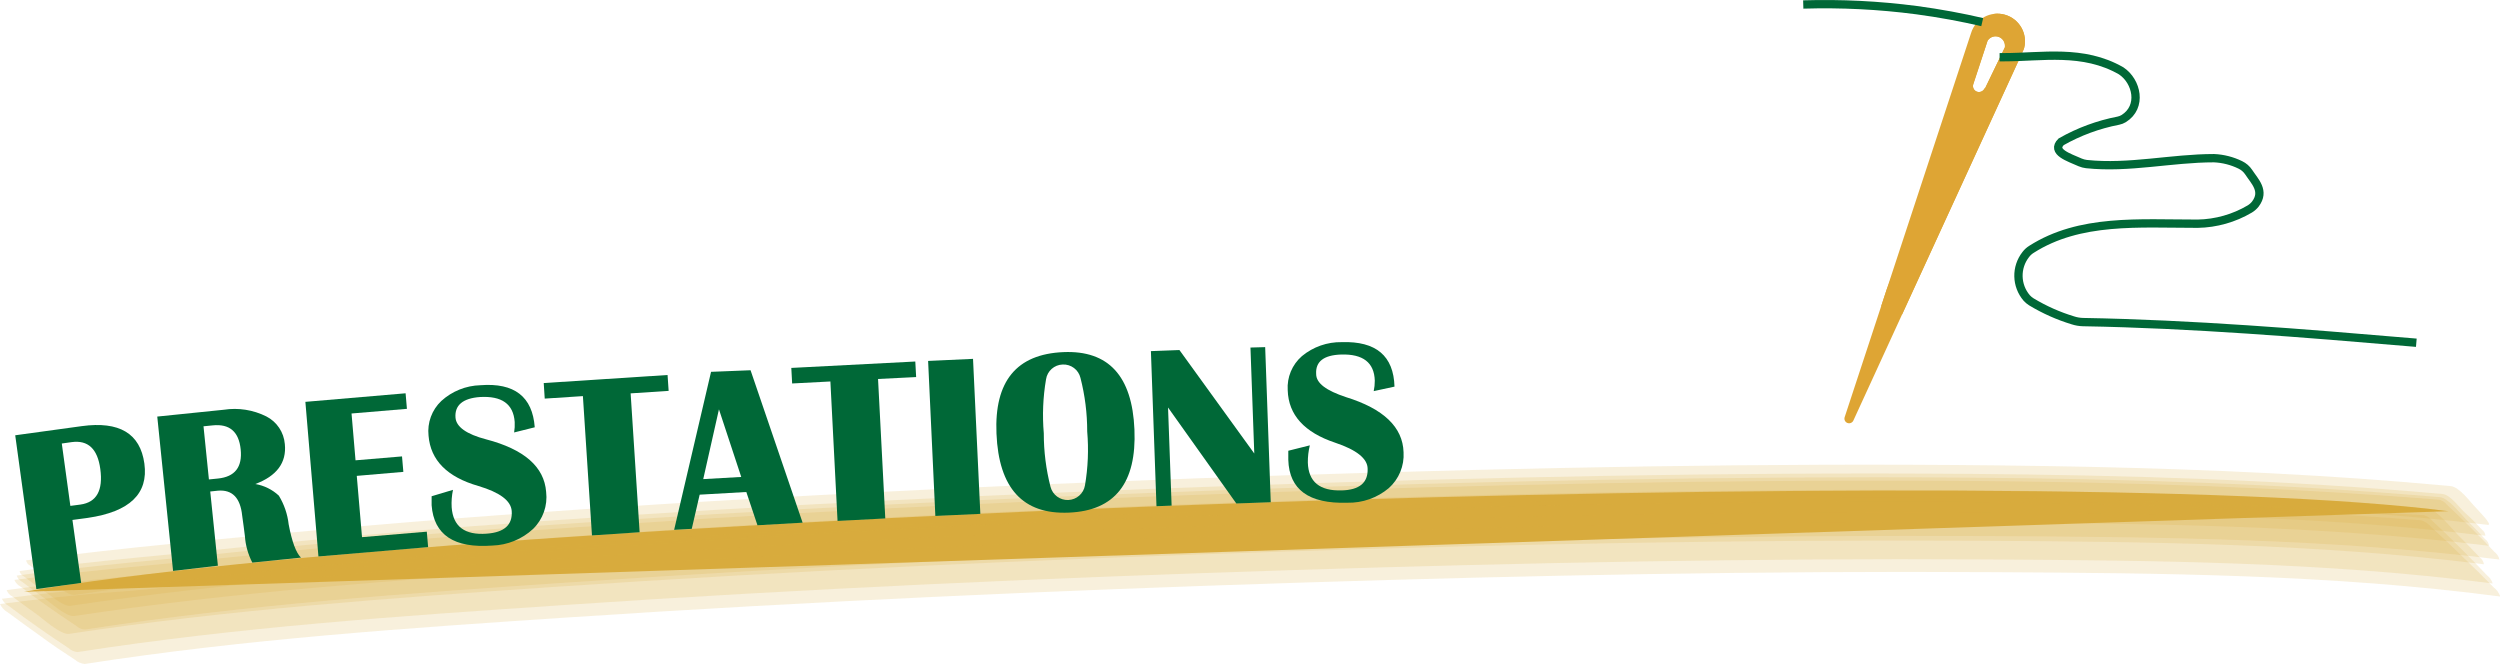
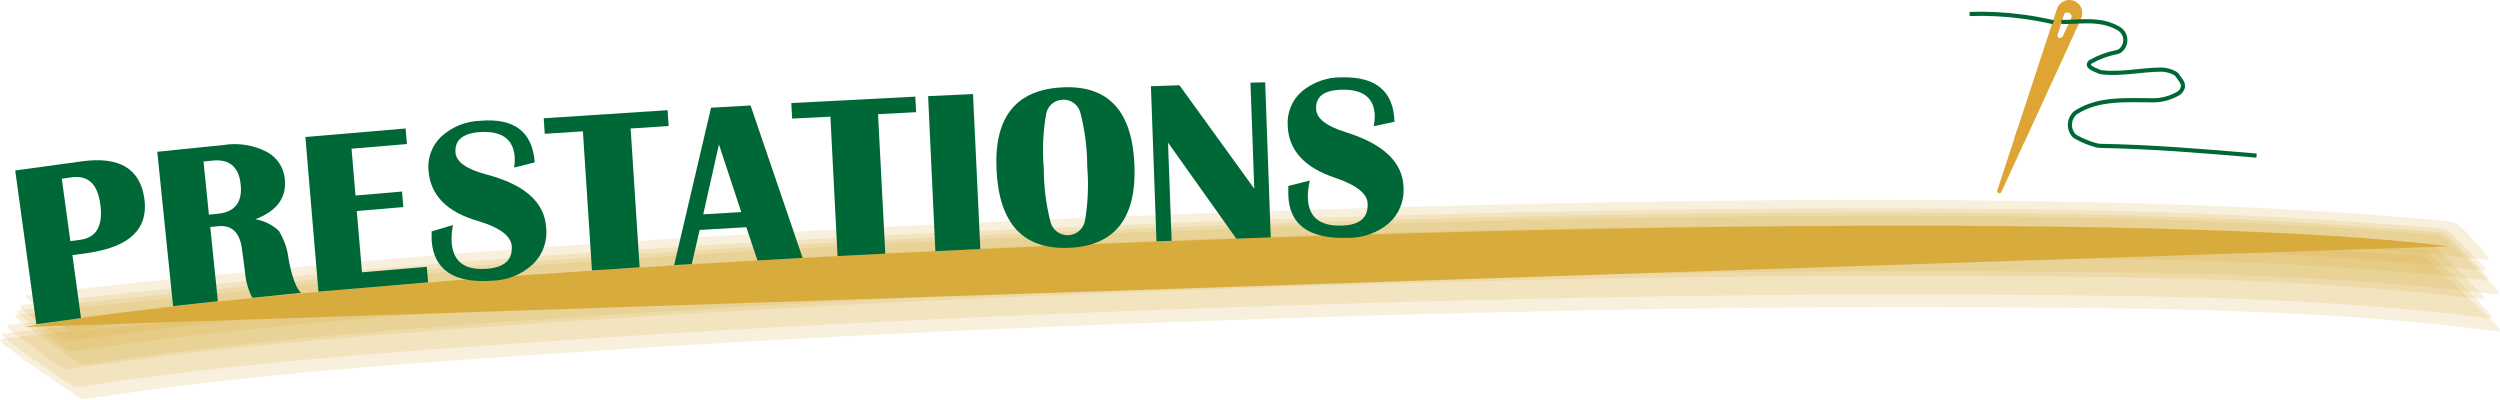
- <svg xmlns="http://www.w3.org/2000/svg" viewBox="0 0 300.61 79.84">
+ <svg xmlns="http://www.w3.org/2000/svg" viewBox="0 0 300.61 48">
  <defs>
-     <style>.cls-1{fill:#dea534;}.cls-2,.cls-3{fill:#d8ab3d;}.cls-3{opacity:0.18;}.cls-4{clip-path:url(#clip-path);}.cls-5,.cls-6{fill:none;stroke:#006837;stroke-miterlimit:10;}.cls-5{stroke-linecap:square;}.cls-7{fill:#006837;}</style>
-     <clipPath id="clip-path">
-       <path id="SVGID" class="cls-1" d="M238.64,10.61a.74.74,0,0,1-.94.41.72.72,0,0,1-.41-.94L239,4.88h0l.08-.1a1.13,1.13,0,0,1,2,.79.49.49,0,0,1,0,.11L238.7,10.6l0,.05m4.6-4.57a3.32,3.32,0,0,0-6.18-2.42L237,4,221.82,50.13a.56.56,0,0,0,.32.73.57.57,0,0,0,.73-.32L243.14,6.38l.12-.31" />
+     <style>.cls-1{fill:#dea534;}.cls-2,.cls-3{fill:#d8ab3d;}.cls-3{opacity:0.18;}.cls-4{clip-path:url(#clip-path);}.cls-5,.cls-6{fill:none;stroke:#006837;stroke-miterlimit:10;stroke-width:0.5px;}.cls-5{stroke-linecap:square;}.cls-7{fill:#006837;}</style>
+     <clipPath id="clip-path" transform="translate(0 0.15)">
+       <path id="SVGID" class="cls-1" d="M248,4.24a.34.34,0,0,1-.44.19A.34.34,0,0,1,247.4,4l.78-2.43h0a.1.1,0,0,1,0-.05.53.53,0,0,1,.44-.19.54.54,0,0,1,.5.56l0,.05-1.07,2.3a0,0,0,0,1,0,0m2.15-2.14A1.55,1.55,0,1,0,247.32,1l-.06.15-7.1,21.59a.27.27,0,0,0,.15.34.28.28,0,0,0,.35-.15l9.48-20.66.06-.15" />
    </clipPath>
  </defs>
  <g id="Calque_2" data-name="Calque 2">
    <g id="Title2">
-       <path class="cls-2" d="M2.88,71.16C55.5,62,245.07,55.07,294.42,61.47" />
-       <path class="cls-3" d="M10.22,75.7c19.21-3,38.67-4.35,58.05-5.66,29.39-2,58.83-3.33,88.27-4.28,27.65-.89,55.32-1.45,83-1.3,20.31.11,40.77.3,61,2.82a1.57,1.57,0,0,0-.6-.92c-.92-1-1.86-1.94-2.82-2.89s-1.92-1.88-2.91-2.79a1.56,1.56,0,0,0-.92-.59c-18.92-1.52-37.88-2.13-56.85-2.26-29.29-.2-58.6.46-87.88,1.5-28,1-56,2.36-83.91,4.4C53,64.59,41.33,65.54,29.73,66.8c-9.33,1-18.68,1.72-28,2.93a1.63,1.63,0,0,0,.76.82c1.08.82,2.19,1.63,3.31,2.41s2.24,1.56,3.39,2.31A1.67,1.67,0,0,0,10.22,75.7Z" />
-       <path class="cls-3" d="M10.19,79.84c19.25-3,38.75-4.31,58.17-5.6,29.4-1.95,58.84-3.26,88.29-4.19,27.66-.88,55.34-1.42,83-1.25,20.31.12,40.79.26,61,2.93a2.49,2.49,0,0,0-.83-1.13q-1.81-1.86-3.71-3.66c-1.24-1.21-2.5-2.41-3.79-3.58a2.49,2.49,0,0,0-1.16-.79c-18.84-1.49-37.74-2.08-56.64-2.19-29.28-.18-58.57.51-87.83,1.59-28,1-55.95,2.44-83.86,4.56C51.16,67.41,39.54,68.4,28,69.71c-4.71.53-9.41,1.15-14.14,1.48S4.6,72.05,0,72.63a2.24,2.24,0,0,0,.93,1q2,1.48,4,2.9c1.34,1,2.7,1.89,4.07,2.79A2.17,2.17,0,0,0,10.19,79.84Z" />
-       <path class="cls-3" d="M8.92,74.07C28.13,71.17,47.6,69.76,67,68.44c29.4-2,58.85-3.35,88.29-4.3,27.66-.9,55.33-1.46,83-1.31,20.33.12,40.78.33,61,2.8a1.06,1.06,0,0,0-.45-.78c-.74-.81-1.51-1.59-2.29-2.36-.6-.59-2.14-2.63-3.17-2.71-18.89-1.61-37.84-2.21-56.79-2.35-29.29-.21-58.59.43-87.86,1.45-28,1-55.95,2.33-83.88,4.33-11.62.84-23.25,1.78-34.84,3-9.33,1-18.68,1.73-28,3a1.17,1.17,0,0,0,.6.71c.88.68,1.79,1.35,2.71,2C5.88,72.29,7.94,74.21,8.92,74.07Z" />
-       <path class="cls-3" d="M8.3,76.22C27.52,73.3,47,71.91,66.38,70.59c29.4-2,58.85-3.33,88.3-4.28,27.65-.89,55.33-1.44,83-1.29,20.33.12,40.8.31,61,2.83a1.34,1.34,0,0,0-.54-.86c-.85-.92-1.72-1.82-2.62-2.69-.62-.62-2.46-3-3.57-3.14-18.89-1.49-37.82-2.1-56.75-2.22-29.28-.19-58.57.48-87.82,1.52-28,1-55.93,2.37-83.84,4.42-11.61.85-23.22,1.81-34.8,3.07-9.32,1-18.65,1.75-27.94,3a1.3,1.3,0,0,0,.65.75c1,.74,1.94,1.45,2.93,2.14C5,74.26,7.28,76.37,8.3,76.22Z" />
-       <path class="cls-3" d="M8.49,72.84C27.71,70,47.17,68.55,66.55,67.23c29.4-2,58.85-3.35,88.3-4.3,27.65-.9,55.33-1.45,83-1.3,20.34.11,40.79.34,61,2.79a.91.91,0,0,0-.38-.7c-.64-.7-1.3-1.38-2-2s-1.82-2.24-2.77-2.32c-18.88-1.69-37.83-2.27-56.78-2.42-29.28-.23-58.58.4-87.85,1.41-28,1-56,2.3-83.88,4.27-11.62.82-23.24,1.74-34.84,3-9.33,1-18.69,1.73-28,3a.91.91,0,0,0,.51.64c.78.61,1.57,1.2,2.39,1.76C5.84,71.34,7.59,73,8.49,72.84Z" />
-       <path class="cls-3" d="M9.32,78.41c19.22-3,38.71-4.33,58.11-5.63,29.4-2,58.85-3.3,88.3-4.24,27.65-.88,55.33-1.43,83-1.27,20.32.12,40.8.28,61,2.89a2,2,0,0,0-.7-1q-1.58-1.68-3.22-3.3c-1.08-1.09-2.18-2.15-3.3-3.2a2,2,0,0,0-1-.7c-18.9-1.39-37.84-2-56.79-2.12-29.28-.17-58.57.51-87.83,1.58-28,1-55.94,2.41-83.85,4.5-11.62.87-23.23,1.85-34.81,3.14C18.86,70.08,9.52,70.79.23,72a1.8,1.8,0,0,0,.82.86c1.16.89,2.35,1.75,3.55,2.59S7,77.12,8.23,77.92A1.85,1.85,0,0,0,9.32,78.41Z" />
-       <path class="cls-3" d="M9,71.53c19.22-2.85,38.68-4.28,58.06-5.6,27.58-1.88,55.21-3.17,82.85-4.12,27.91-1,55.84-1.57,83.77-1.5,21.82.06,43.77.21,65.46,2.8.68.08-1.21-1.79-1.38-2-.71-.72-2-2.56-3.1-2.66-14.5-1.36-29-2-43.6-2.32-28.23-.56-56.5-.14-84.72.67-28.56.81-57.11,2-85.63,3.75-13.85.86-27.69,1.84-41.51,3.1-12,1.1-24.08,2.15-36.06,3.73a.87.87,0,0,0,.48.63c.74.58,1.5,1.14,2.28,1.67C6.46,70.13,8.11,71.67,9,71.53Z" />
+       <path class="cls-2" d="M2.88,39.17c52.62-9.12,242.19-16.09,291.54-9.69" transform="translate(0 0.15)" />
+       <path class="cls-3" d="M10.22,43.71c19.21-3,38.67-4.35,58.05-5.67,29.39-2,58.83-3.32,88.27-4.27,27.65-.9,55.32-1.45,83-1.3,20.31.11,40.77.3,61,2.81a1.58,1.58,0,0,0-.6-.91c-.92-1-1.86-1.95-2.82-2.89s-1.92-1.88-2.91-2.79a1.56,1.56,0,0,0-.92-.59c-18.92-1.52-37.88-2.14-56.85-2.26-29.29-.2-58.6.45-87.88,1.49-28,1-56,2.37-83.91,4.41-11.63.85-23.26,1.81-34.86,3.07-9.33,1-18.68,1.72-28,2.93a1.61,1.61,0,0,0,.76.81c1.08.83,2.19,1.63,3.31,2.41s2.24,1.57,3.39,2.31A1.62,1.62,0,0,0,10.22,43.71Z" transform="translate(0 0.15)" />
+       <path class="cls-3" d="M10.19,47.85c19.25-3,38.75-4.31,58.17-5.6,29.4-2,58.84-3.27,88.29-4.2,27.66-.87,55.34-1.41,83-1.24,20.31.12,40.79.25,61,2.93a2.49,2.49,0,0,0-.83-1.13Q298,36.75,296.07,35t-3.79-3.58a2.49,2.49,0,0,0-1.16-.79c-18.84-1.49-37.74-2.08-56.64-2.19-29.28-.18-58.57.51-87.83,1.58-28,1-55.95,2.45-83.86,4.56C51.16,35.41,39.54,36.4,28,37.71c-4.71.54-9.41,1.16-14.14,1.48S4.6,40.06,0,40.64a2.3,2.3,0,0,0,.93,1c1.32,1,2.65,1.95,4,2.9S7.62,46.37,9,47.28A2.31,2.31,0,0,0,10.19,47.85Z" transform="translate(0 0.15)" />
+       <path class="cls-3" d="M8.92,42.08C28.13,39.18,47.6,37.77,67,36.44c29.4-2,58.85-3.34,88.29-4.3,27.66-.89,55.33-1.45,83-1.3,20.33.11,40.78.33,61,2.79a1.1,1.1,0,0,0-.45-.78c-.74-.8-1.51-1.59-2.29-2.35-.6-.59-2.14-2.63-3.17-2.72-18.89-1.6-37.84-2.2-56.79-2.34-29.29-.22-58.59.43-87.86,1.45-28,1-55.95,2.33-83.88,4.33-11.62.84-23.25,1.77-34.84,3-9.33,1-18.68,1.72-28,3a1.2,1.2,0,0,0,.6.71c.88.68,1.79,1.34,2.71,2C5.88,40.3,7.94,42.22,8.92,42.08Z" transform="translate(0 0.15)" />
+       <path class="cls-3" d="M8.3,44.23C27.52,41.31,47,39.92,66.38,38.6c29.4-2,58.85-3.33,88.3-4.28,27.65-.89,55.33-1.44,83-1.29,20.33.12,40.8.31,61,2.83a1.36,1.36,0,0,0-.54-.87c-.85-.91-1.72-1.81-2.62-2.68-.62-.63-2.46-3.05-3.57-3.14-18.89-1.5-37.82-2.1-56.75-2.22-29.28-.19-58.57.47-87.82,1.52-28,1-55.93,2.37-83.84,4.42-11.61.85-23.22,1.81-34.8,3.07-9.32,1-18.65,1.74-27.94,3a1.36,1.36,0,0,0,.65.75c1,.73,1.94,1.45,2.93,2.14C5,42.26,7.28,44.38,8.3,44.23Z" transform="translate(0 0.15)" />
+       <path class="cls-3" d="M8.49,40.85C27.71,38,47.17,36.56,66.55,35.24c29.4-2,58.85-3.35,88.3-4.3,27.65-.9,55.33-1.46,83-1.3,20.34.11,40.79.34,61,2.79a.89.89,0,0,0-.38-.7c-.64-.7-1.3-1.39-2-2.05s-1.82-2.24-2.77-2.32c-18.88-1.69-37.83-2.28-56.78-2.42-29.28-.23-58.58.4-87.85,1.41-28,1-56,2.29-83.88,4.27-11.62.82-23.24,1.74-34.84,2.95-9.33,1-18.69,1.73-28,3a.93.93,0,0,0,.51.64c.78.61,1.57,1.19,2.39,1.76C5.84,39.35,7.59,41,8.49,40.85Z" transform="translate(0 0.15)" />
+       <path class="cls-3" d="M9.32,46.41c19.22-3,38.71-4.32,58.11-5.63,29.4-2,58.85-3.29,88.3-4.23,27.65-.88,55.33-1.43,83-1.27,20.32.12,40.8.28,61,2.89a2,2,0,0,0-.7-1q-1.58-1.66-3.22-3.29t-3.3-3.2a2,2,0,0,0-1-.7c-18.9-1.39-37.84-2-56.79-2.12-29.28-.17-58.57.51-87.83,1.57-28,1-55.94,2.42-83.85,4.51-11.62.87-23.23,1.85-34.81,3.14C18.86,38.09,9.52,38.8.23,40a1.82,1.82,0,0,0,.82.87c1.16.88,2.35,1.75,3.55,2.59S7,45.13,8.23,45.93A1.78,1.78,0,0,0,9.32,46.41Z" transform="translate(0 0.15)" />
+       <path class="cls-3" d="M9,39.54c19.22-2.85,38.68-4.28,58.06-5.6,27.58-1.89,55.21-3.17,82.85-4.12,27.91-1,55.84-1.57,83.77-1.5,21.82.05,43.77.21,65.46,2.8.68.08-1.21-1.79-1.38-2-.71-.71-2-2.55-3.1-2.65-14.5-1.37-29-2-43.6-2.32-28.23-.57-56.5-.14-84.72.66-28.56.82-57.11,2-85.63,3.76-13.85.85-27.69,1.84-41.51,3.1-12,1.1-24.08,2.14-36.06,3.73a.86.86,0,0,0,.48.62q1.11.87,2.28,1.68C6.46,38.13,8.11,39.67,9,39.54Z" transform="translate(0 0.15)" />
      <g id="Aiguiille_avec_fil" data-name="Aiguiille avec fil">
-         <path id="SVGID-2" data-name="SVGID" class="cls-1" d="M238.64,10.61a.74.74,0,0,1-.94.41.72.72,0,0,1-.41-.94L239,4.88h0l.08-.1a1.13,1.13,0,0,1,2,.79.49.49,0,0,1,0,.11L238.7,10.6l0,.05m4.6-4.57a3.32,3.32,0,0,0-6.18-2.42L237,4,221.82,50.13a.56.56,0,0,0,.32.73.57.57,0,0,0,.73-.32L243.14,6.38l.12-.31" />
+         <path id="SVGID-2" data-name="SVGID" class="cls-1" d="M248,4.24a.34.34,0,0,1-.44.19A.34.34,0,0,1,247.4,4l.78-2.43h0a.1.1,0,0,1,0-.05.53.53,0,0,1,.44-.19.54.54,0,0,1,.5.56l0,.05-1.07,2.3a0,0,0,0,1,0,0m2.15-2.14A1.55,1.55,0,1,0,247.32,1l-.06.15-7.1,21.59a.27.27,0,0,0,.15.34.28.28,0,0,0,.35-.15l9.48-20.66.06-.15" transform="translate(0 0.15)" />
        <g class="cls-4">
-           <rect class="cls-1" x="216.2" y="17.47" width="38.16" height="4.8" transform="translate(131.01 231.72) rotate(-68.62)" />
+           <rect class="cls-1" x="237.54" y="7.45" width="17.85" height="2.24" transform="translate(148.64 235.1) rotate(-68.62)" />
        </g>
-         <path class="cls-5" d="M240.94,6.88c4.59,0,9.52-1,14.12,1.64,1.89,1.26,2.57,4.33.3,5.74a2,2,0,0,1-.64.25,22.53,22.53,0,0,0-6.88,2.54c-1.21,1.21.92,1.87,2.29,2.48a2.84,2.84,0,0,0,.76.2c5.11.54,10.22-.71,15.33-.71a8,8,0,0,1,3.17.81,2.5,2.5,0,0,1,1,.87c.72,1.11,2,2.26.8,3.84a2.52,2.52,0,0,1-.67.59,12.76,12.76,0,0,1-6.25,1.77c-7.09,0-14.18-.63-20,3.08a2.52,2.52,0,0,0-.68.62,4.12,4.12,0,0,0,.11,5.23,2.69,2.69,0,0,0,.55.46,22,22,0,0,0,5,2.23,4.28,4.28,0,0,0,1.22.21c13.17.23,26.38,1.32,39.58,2.44" />
-         <path class="cls-6" d="M216.83.54a85.08,85.08,0,0,1,13.62.68c2.84.38,5.48.88,7.9,1.44" />
+         <path class="cls-5" d="M248.11,2.49c2.15,0,4.46-.46,6.61.77A1.61,1.61,0,0,1,254.86,6a1.08,1.08,0,0,1-.3.11,10.6,10.6,0,0,0-3.22,1.19c-.57.57.43.87,1.07,1.16a1.19,1.19,0,0,0,.36.09c2.39.26,4.78-.33,7.17-.33a3.69,3.69,0,0,1,1.48.38,1.07,1.07,0,0,1,.46.41c.34.52.95,1,.37,1.79a1,1,0,0,1-.31.28,6,6,0,0,1-2.92.83c-3.32,0-6.64-.3-9.37,1.44a1.12,1.12,0,0,0-.32.29,1.93,1.93,0,0,0,0,2.45,1.09,1.09,0,0,0,.26.21A10.48,10.48,0,0,0,252,17.3a1.88,1.88,0,0,0,.57.09c6.16.11,12.34.62,18.52,1.15" transform="translate(0 0.15)" />
+         <path class="cls-6" d="M236.83,1.53a38.09,38.09,0,0,1,6.37.32c1.33.17,2.57.41,3.7.67" transform="translate(0 0.15)" />
      </g>
-       <path class="cls-7" d="M4.37,70.83,1.83,52.34l8-1.1q6.78-.93,7.53,4.5t-6.79,6.53l-1.86.25,1.05,7.57Zm4.09-10,1.21-.16c1.95-.27,2.74-1.7,2.39-4.28-.33-2.42-1.47-3.49-3.43-3.23l-1.2.17Z" />
-       <path class="cls-7" d="M20.81,68.65l-1.9-18.56,8-.82a8.52,8.52,0,0,1,5.11.8,4.11,4.11,0,0,1,2.23,3.33c.23,2.25-1,3.85-3.55,4.8a5.47,5.47,0,0,1,2.83,1.4,8.42,8.42,0,0,1,1.18,3.45c.39,2.07.88,3.41,1.48,4l-5.85.6a8.15,8.15,0,0,1-.89-3.17l-.14-1.1L29.12,62q-.33-3.21-2.91-3l-.93.1.92,8.92Zm4.31-11,1.09-.11q3.06-.31,2.73-3.51t-3.38-2.88l-1.09.11Z" />
-       <path class="cls-7" d="M48.77,47.29l.16,1.87-6.66.56.48,5.63,5.59-.47.16,1.86-5.6.48.63,7.37,7.79-.66.16,1.86L38.29,66.91,36.72,48.32Z" />
-       <path class="cls-7" d="M64.3,51.38,61.82,52a5.82,5.82,0,0,0,.07-1.26c-.16-2.17-1.55-3.15-4.18-3-2.07.15-3.05,1-2.94,2.47.08,1.11,1.31,2,3.69,2.62q6.87,1.8,7.21,6.32A5.33,5.33,0,0,1,64.1,63.6a7.54,7.54,0,0,1-4.89,2q-6.91.51-7.31-4.85c0-.29,0-.65,0-1.08l2.57-.77A7.9,7.9,0,0,0,54.31,61c.17,2.31,1.57,3.37,4.22,3.17q3.18-.23,3-2.73-.14-1.85-4-3-5.64-1.62-6-6.05a5,5,0,0,1,1.54-4.18,7.28,7.28,0,0,1,4.7-1.89Q63.89,45.85,64.3,51.38Z" />
-       <path class="cls-7" d="M80.27,45.09,80.4,47l-4.57.3L76.91,64l-5.73.38L70.09,47.63l-4.59.3-.12-1.87Z" />
-       <path class="cls-7" d="M90.25,44.52l6.26,18.33-5.43.31-1.34-4-5.61.32-.95,4.11-2.12.12,4.44-19ZM84.56,57.61l4.57-.26-2.68-8.13Z" />
-       <path class="cls-7" d="M110.06,43.47l.1,1.87-4.58.23.87,16.77-5.74.3-.86-16.77-4.6.24-.1-1.87Z" />
-       <path class="cls-7" d="M117,43.15l.88,18.64-5.41.25-.87-18.64Z" />
-       <path class="cls-7" d="M127.86,42.34q8.14-.35,8.55,9.3t-7.88,10q-8.3.36-8.71-9.51Q119.42,42.7,127.86,42.34Zm-.08,1.49a2.09,2.09,0,0,0-2,1.78,25.44,25.44,0,0,0-.27,6.49,25.67,25.67,0,0,0,.81,6.44,2.12,2.12,0,0,0,4.14-.17,25.44,25.44,0,0,0,.27-6.49,25.82,25.82,0,0,0-.81-6.44A2.1,2.1,0,0,0,127.78,43.83Z" />
-       <path class="cls-7" d="M152.13,41.74l.67,18.65-4.14.15L140.45,49l.43,11.8-1.82.07-.67-18.65,3.43-.13,9,12.44-.46-12.74Z" />
-       <path class="cls-7" d="M167.68,46.49l-2.5.54a5.82,5.82,0,0,0,.13-1.26q-.1-3.26-4.05-3.14c-2.08.07-3.09.84-3,2.34,0,1.12,1.23,2,3.58,2.78q6.79,2.1,6.93,6.63A5.35,5.35,0,0,1,167,58.69a7.5,7.5,0,0,1-5,1.76q-6.93.21-7.09-5.16c0-.3,0-.66,0-1.09l2.59-.65a8.32,8.32,0,0,0-.24,2.07c.07,2.32,1.43,3.43,4.08,3.35,2.13-.06,3.16-.93,3.11-2.59,0-1.24-1.34-2.29-3.91-3.15q-5.56-1.86-5.7-6.3a5,5,0,0,1,1.71-4.11,7.31,7.31,0,0,1,4.79-1.68Q167.52,40.94,167.68,46.49Z" />
+       <path class="cls-7" d="M4.37,38.84,1.83,20.35l8-1.1q6.78-.93,7.53,4.5t-6.79,6.52l-1.86.26L9.74,38.1Zm4.09-10,1.21-.16c1.95-.27,2.74-1.7,2.39-4.28q-.49-3.63-3.43-3.23l-1.2.17Z" transform="translate(0 0.15)" />
+       <path class="cls-7" d="M20.81,36.66,18.91,18.1l8-.82a8.44,8.44,0,0,1,5.11.8,4.11,4.11,0,0,1,2.23,3.32c.23,2.25-1,3.85-3.55,4.81a5.4,5.4,0,0,1,2.83,1.4,8.3,8.3,0,0,1,1.18,3.45c.39,2.07.88,3.41,1.48,4l-5.85.6a8.21,8.21,0,0,1-.89-3.17l-.14-1.1L29.12,30q-.33-3.21-2.91-2.95l-.93.1.92,8.92Zm4.31-11,1.09-.11q3.06-.32,2.73-3.51t-3.38-2.88l-1.09.11Z" transform="translate(0 0.15)" />
+       <path class="cls-7" d="M48.77,15.3l.16,1.87-6.66.56.48,5.63,5.59-.48.16,1.87-5.6.47.63,7.37,7.79-.66.16,1.87L38.29,34.92l-1.57-18.6Z" transform="translate(0 0.15)" />
+       <path class="cls-7" d="M64.3,19.38,61.82,20a5.91,5.91,0,0,0,.07-1.27q-.24-3.24-4.18-3-3.1.22-2.94,2.46.12,1.68,3.69,2.63,6.87,1.8,7.21,6.32A5.33,5.33,0,0,1,64.1,31.6a7.44,7.44,0,0,1-4.89,2q-6.91.51-7.31-4.84c0-.3,0-.66,0-1.09l2.57-.76A7.87,7.87,0,0,0,54.31,29c.17,2.31,1.57,3.37,4.22,3.17,2.12-.16,3.12-1.06,3-2.73-.09-1.23-1.44-2.23-4-3-3.76-1.07-5.75-3.09-6-6a5,5,0,0,1,1.54-4.18,7.28,7.28,0,0,1,4.7-1.89Q63.89,13.86,64.3,19.38Z" transform="translate(0 0.15)" />
+       <path class="cls-7" d="M80.27,13.1,80.4,15l-4.57.3L76.91,32l-5.73.37L70.09,15.64l-4.59.3-.12-1.87Z" transform="translate(0 0.15)" />
+       <path class="cls-7" d="M90.25,12.53l6.26,18.33-5.43.31-1.34-4-5.61.33-.95,4.11-2.12.12L85.5,12.8ZM84.56,25.62l4.57-.27-2.68-8.13Z" transform="translate(0 0.15)" />
+       <path class="cls-7" d="M110.06,11.47l.1,1.87-4.58.24.87,16.77-5.74.29-.86-16.76-4.6.23-.1-1.87Z" transform="translate(0 0.15)" />
+       <path class="cls-7" d="M117,11.16l.88,18.64-5.41.25-.87-18.64Z" transform="translate(0 0.15)" />
+       <path class="cls-7" d="M127.86,10.35q8.14-.35,8.55,9.3t-7.88,10q-8.3.34-8.71-9.51Q119.42,10.7,127.86,10.35Zm-.08,1.49a2.09,2.09,0,0,0-2,1.78,25.44,25.44,0,0,0-.27,6.49,25.82,25.82,0,0,0,.81,6.44,2.12,2.12,0,0,0,4.14-.17,25.47,25.47,0,0,0,.27-6.49,25.82,25.82,0,0,0-.81-6.44A2.09,2.09,0,0,0,127.78,11.84Z" transform="translate(0 0.15)" />
+       <path class="cls-7" d="M152.13,9.75l.67,18.65-4.14.15L140.45,17l.43,11.81-1.82.06-.67-18.65,3.43-.12,9,12.44-.46-12.75Z" transform="translate(0 0.15)" />
+       <path class="cls-7" d="M167.68,14.49l-2.5.54a5.71,5.71,0,0,0,.13-1.26q-.1-3.25-4.05-3.13c-2.08.06-3.09.84-3,2.34q.06,1.68,3.58,2.77,6.79,2.12,6.93,6.63A5.35,5.35,0,0,1,167,26.7a7.49,7.49,0,0,1-5,1.75q-6.93.21-7.09-5.16c0-.29,0-.65,0-1.08l2.59-.65a8.32,8.32,0,0,0-.24,2.07c.07,2.32,1.43,3.43,4.08,3.35,2.13-.06,3.16-.93,3.11-2.6,0-1.23-1.34-2.28-3.91-3.15q-5.56-1.85-5.7-6.29a5,5,0,0,1,1.71-4.11,7.31,7.31,0,0,1,4.79-1.68Q167.52,9,167.68,14.49Z" transform="translate(0 0.15)" />
    </g>
  </g>
</svg>
